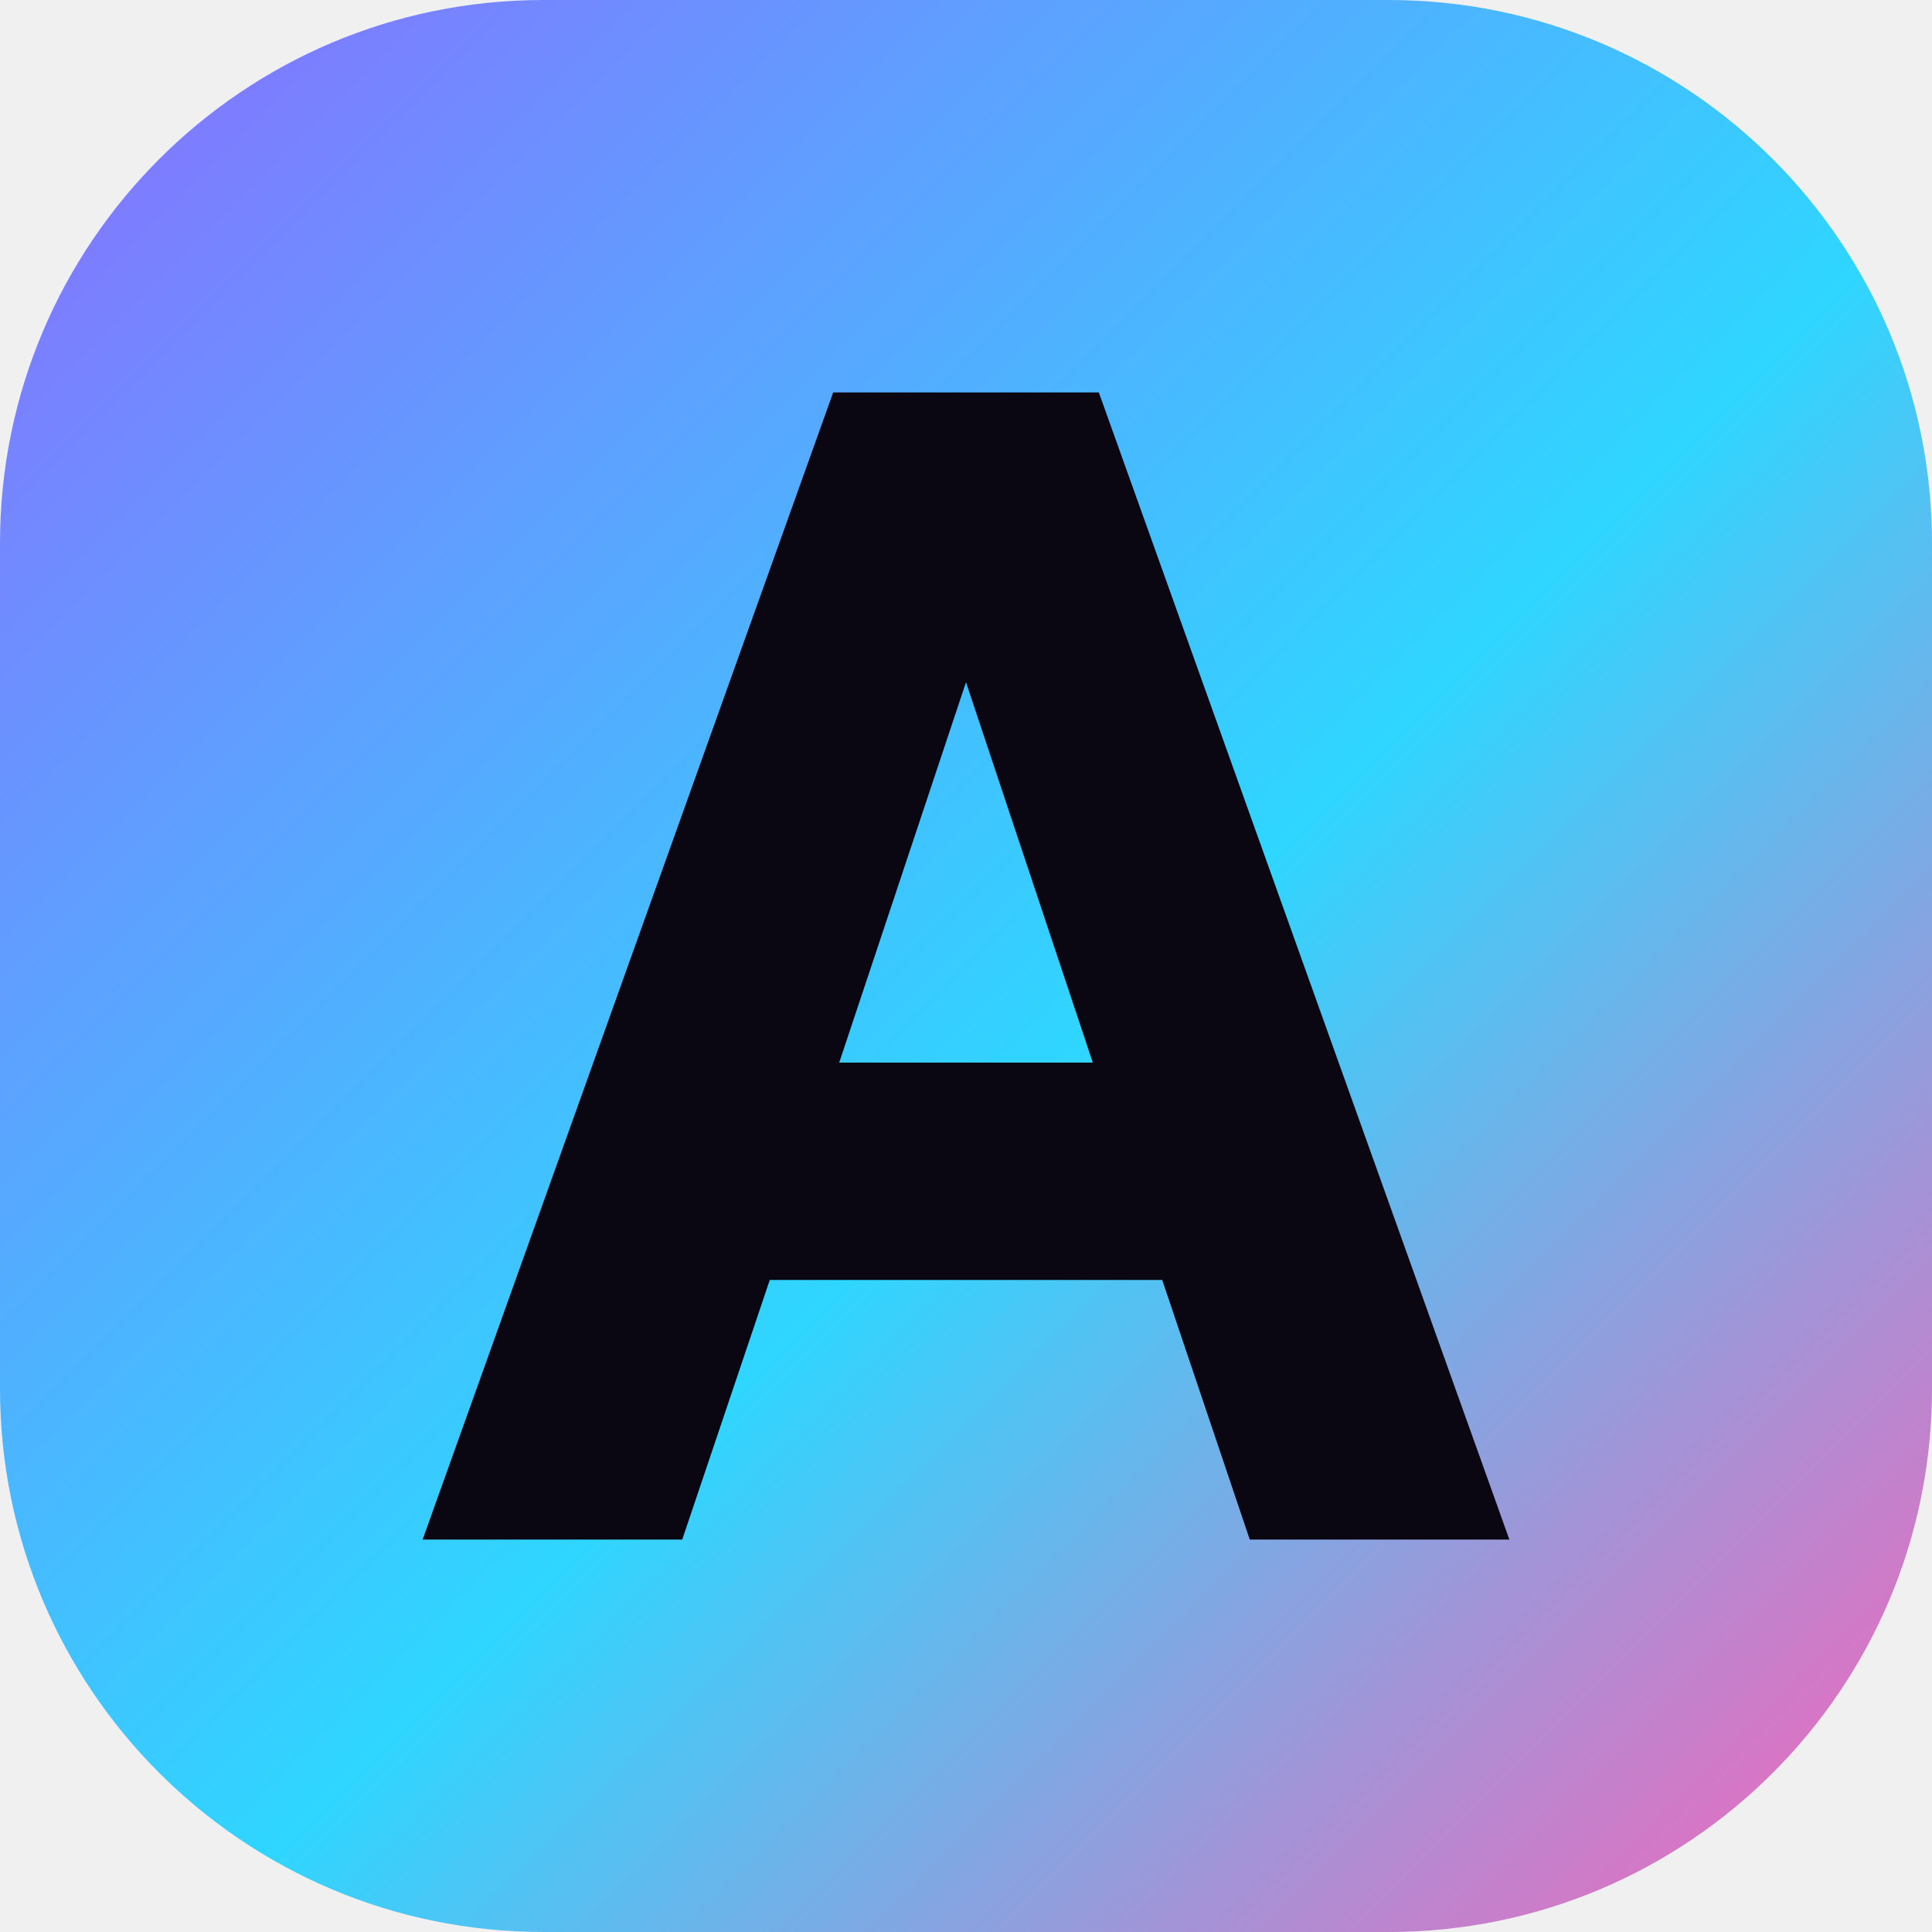
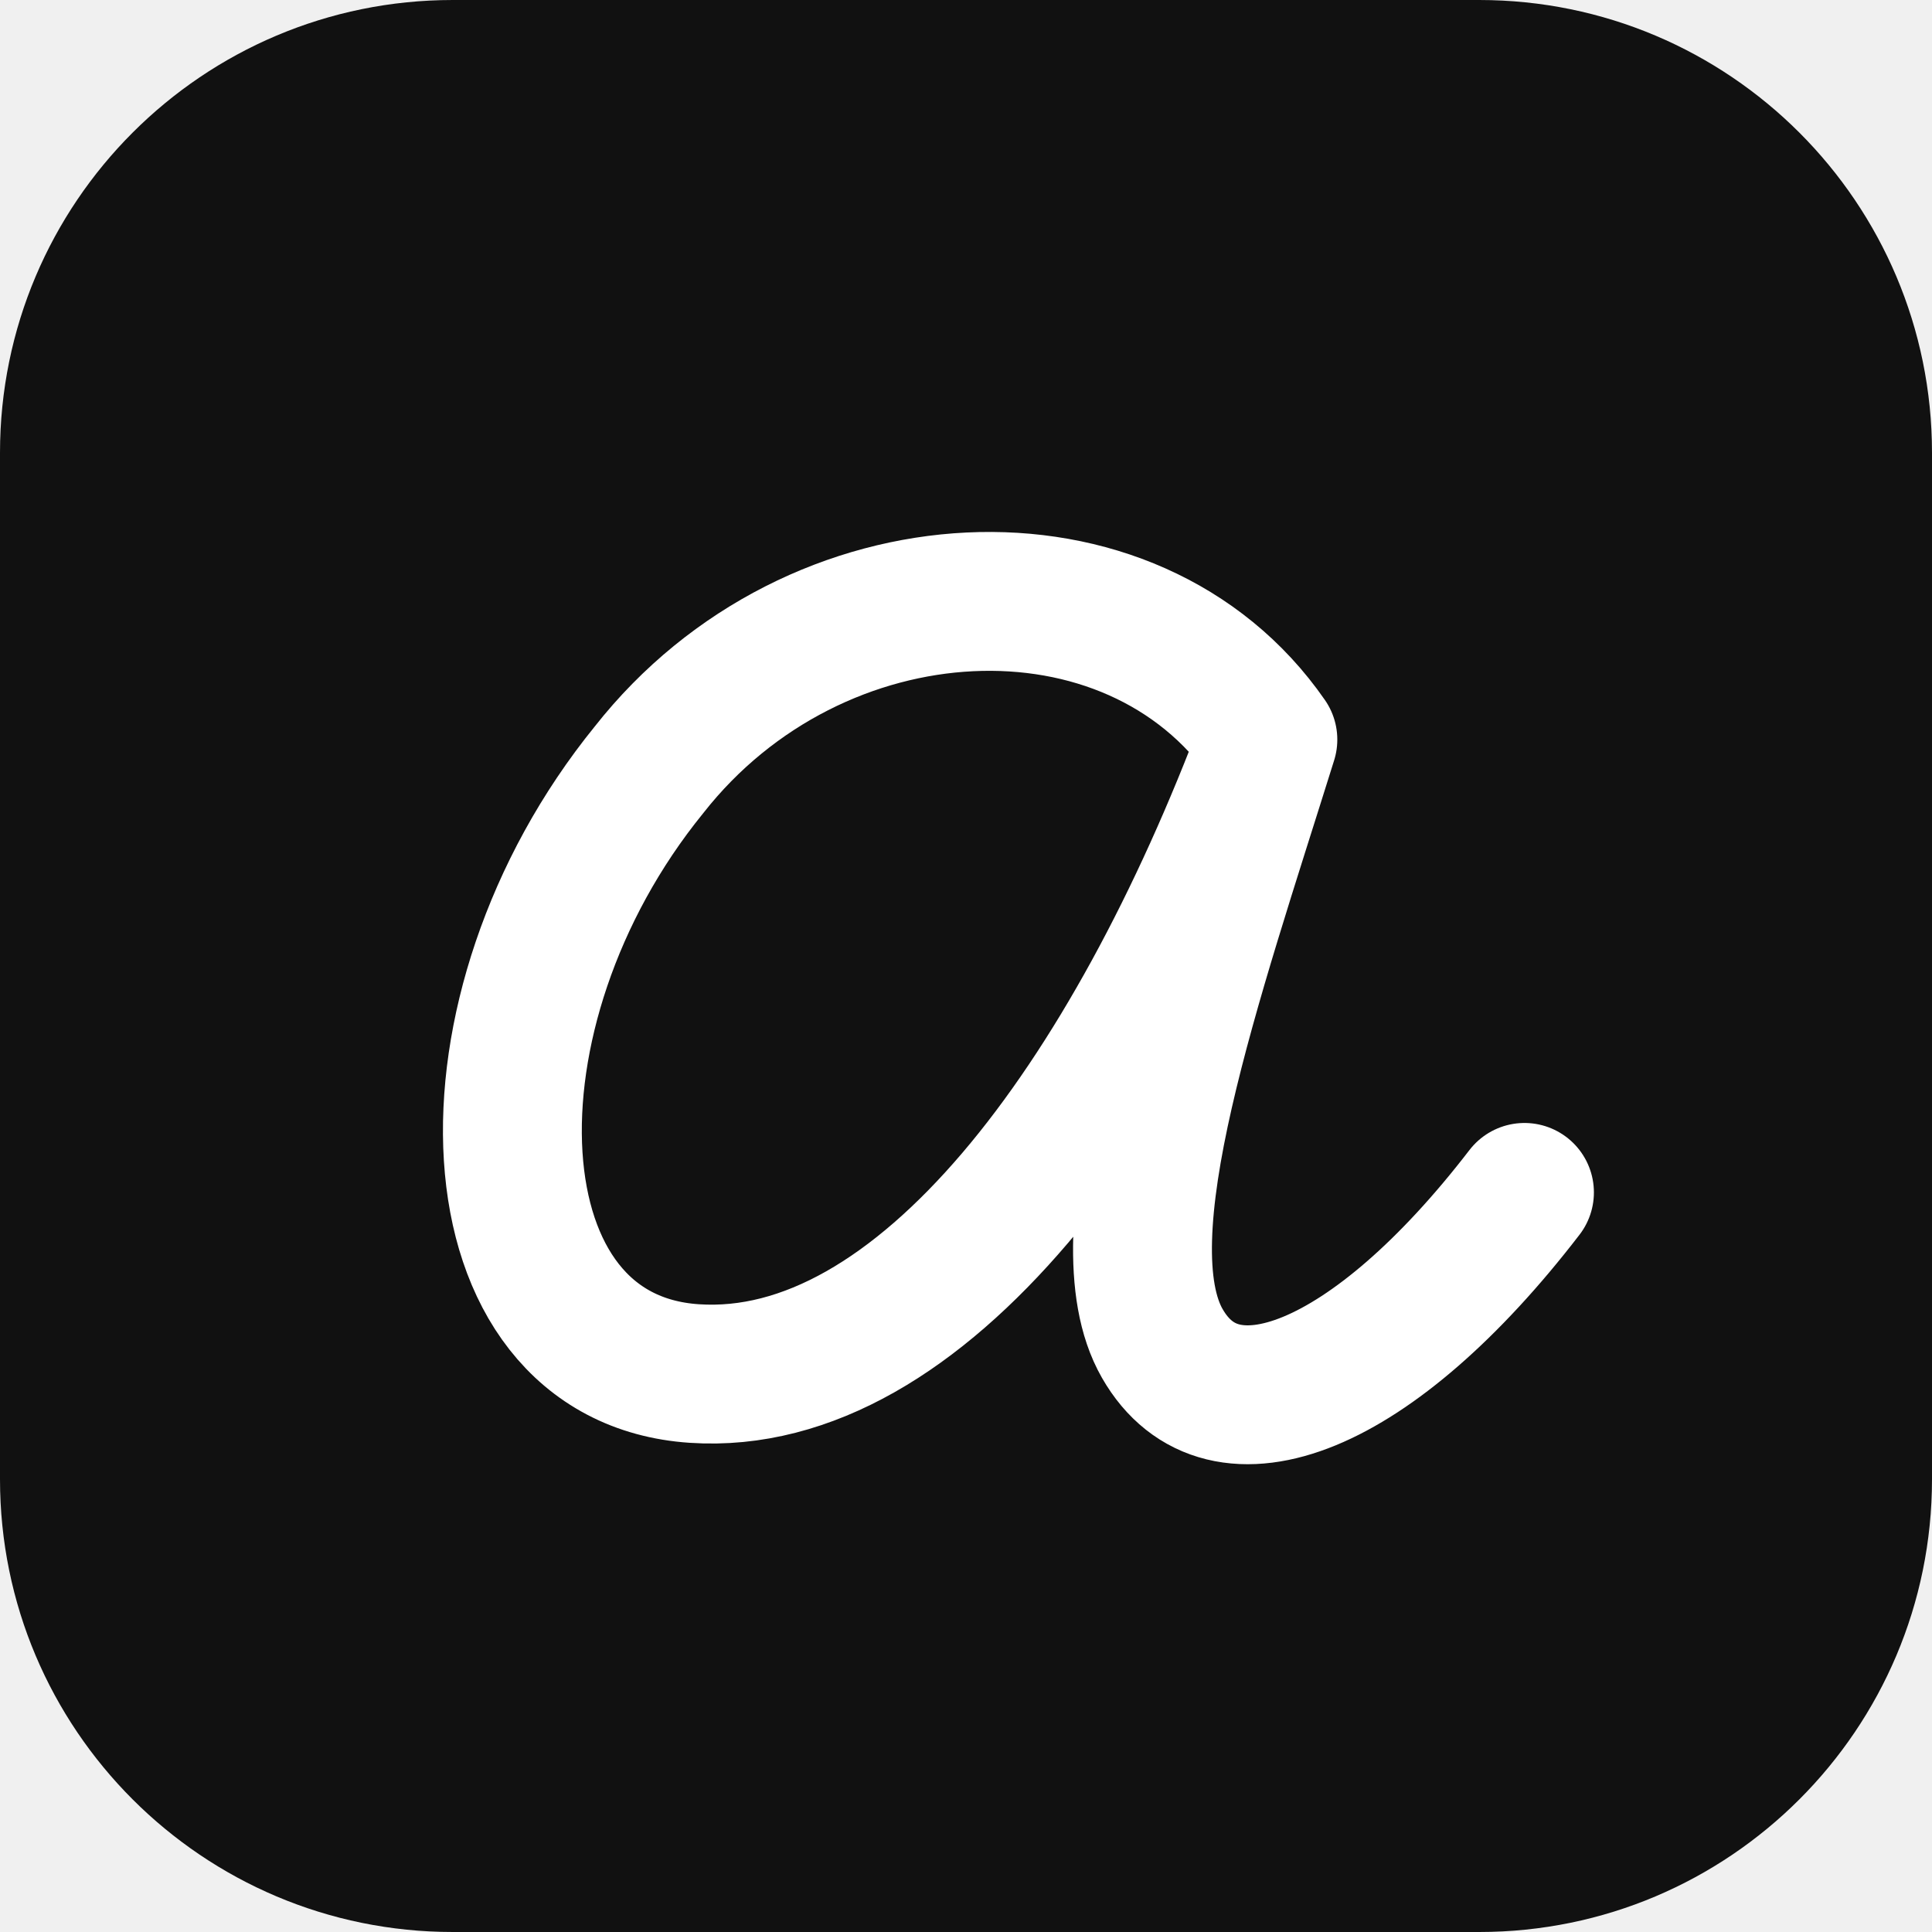
<svg xmlns="http://www.w3.org/2000/svg" viewBox="0 0 64 64">
-   <defs>
-     <linearGradient id="g" x1="0" y1="0" x2="1" y2="1">
-       <stop offset="0" stop-color="#8b6cff" />
-       <stop offset=".55" stop-color="#2fd6ff" />
-       <stop offset="1" stop-color="#ff5fb7" />
-     </linearGradient>
-   </defs>
-   <rect width="64" height="64" rx="18" fill="url(#g)" />
-   <path fill="#0a0713" fill-rule="evenodd" d="M27.6 13h8.8L50 51h-8.6l-2.9-8.6H25.5L22.6 51H14L27.6 13Zm4.4 9.6-4.2 12.6h8.4L32 22.6Z" />
+   <rect width="64" height="64" rx="15" fill="#111111" />
+   <path fill="none" stroke="#ffffff" stroke-width="4.6" stroke-linecap="round" stroke-linejoin="round" d="M42 24.5C37.5 18 27 18.5 21.5 25.5C15 33.5 15.5 45 23 45.5C30.5 46 37.5 36.5 42 24.5C39.5 32.5 36.5 41 38.5 44.5C40.5 48 45.5 46 50.5 39.5" />
</svg>
